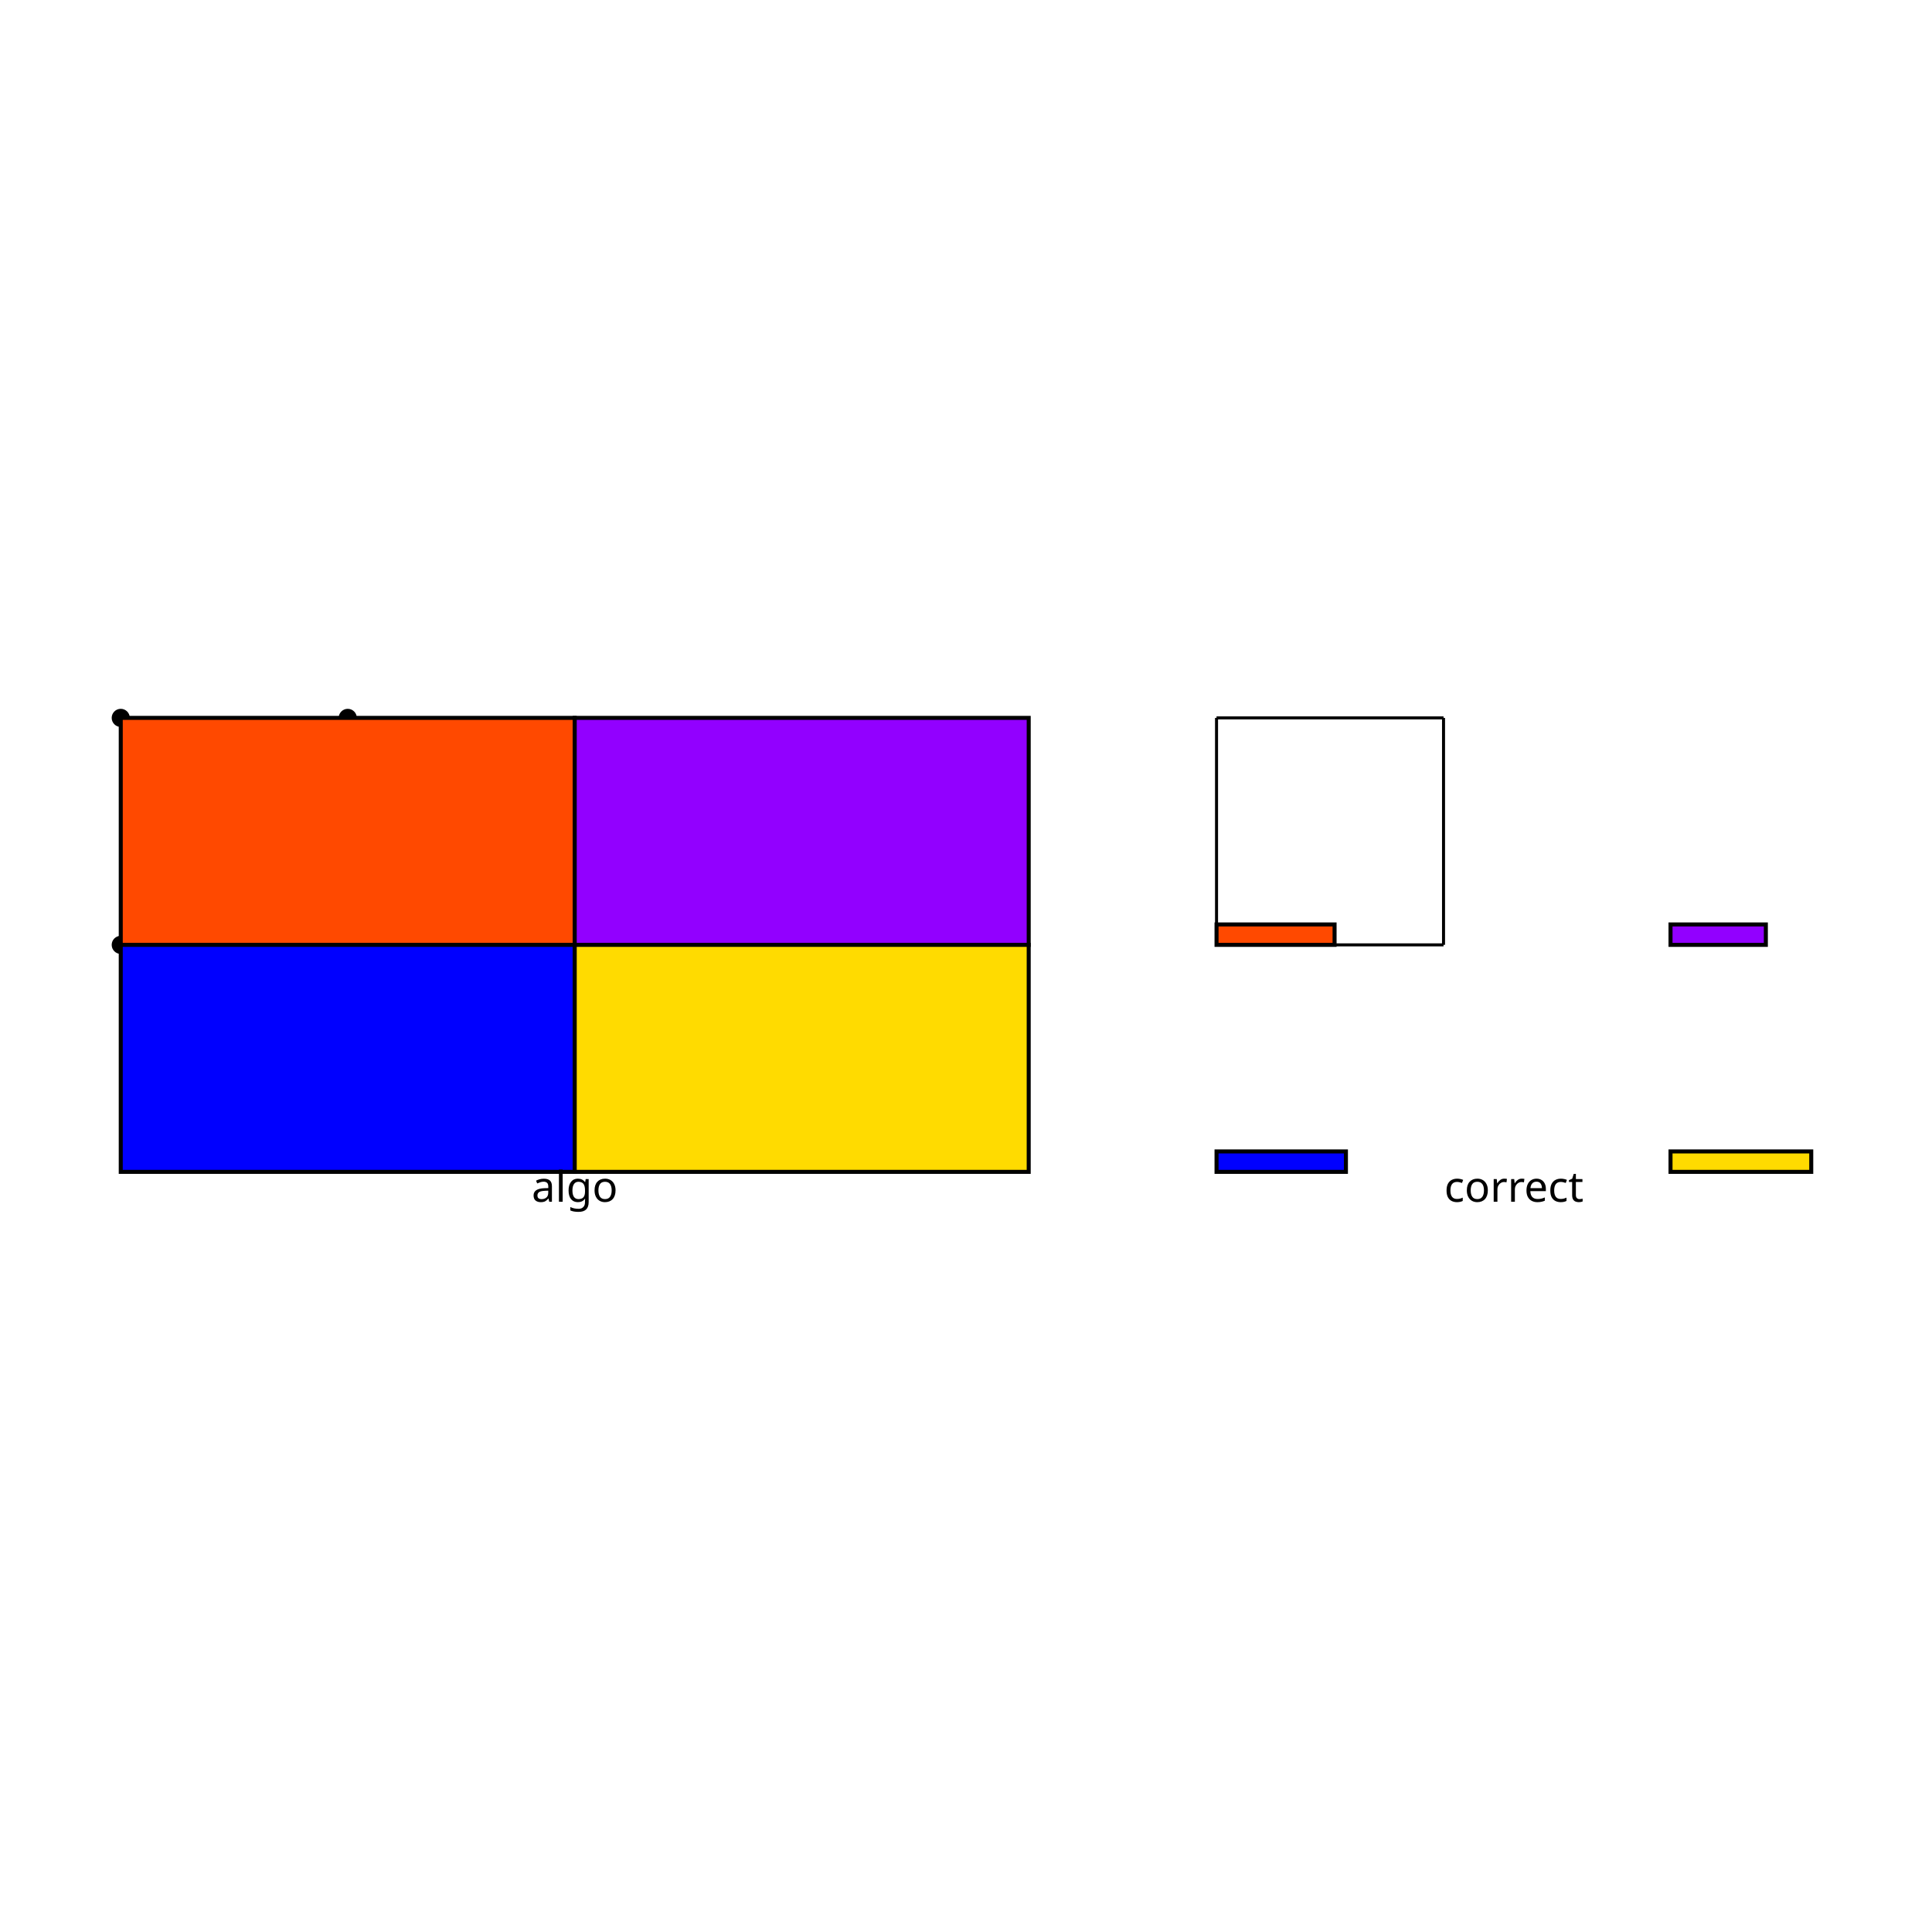
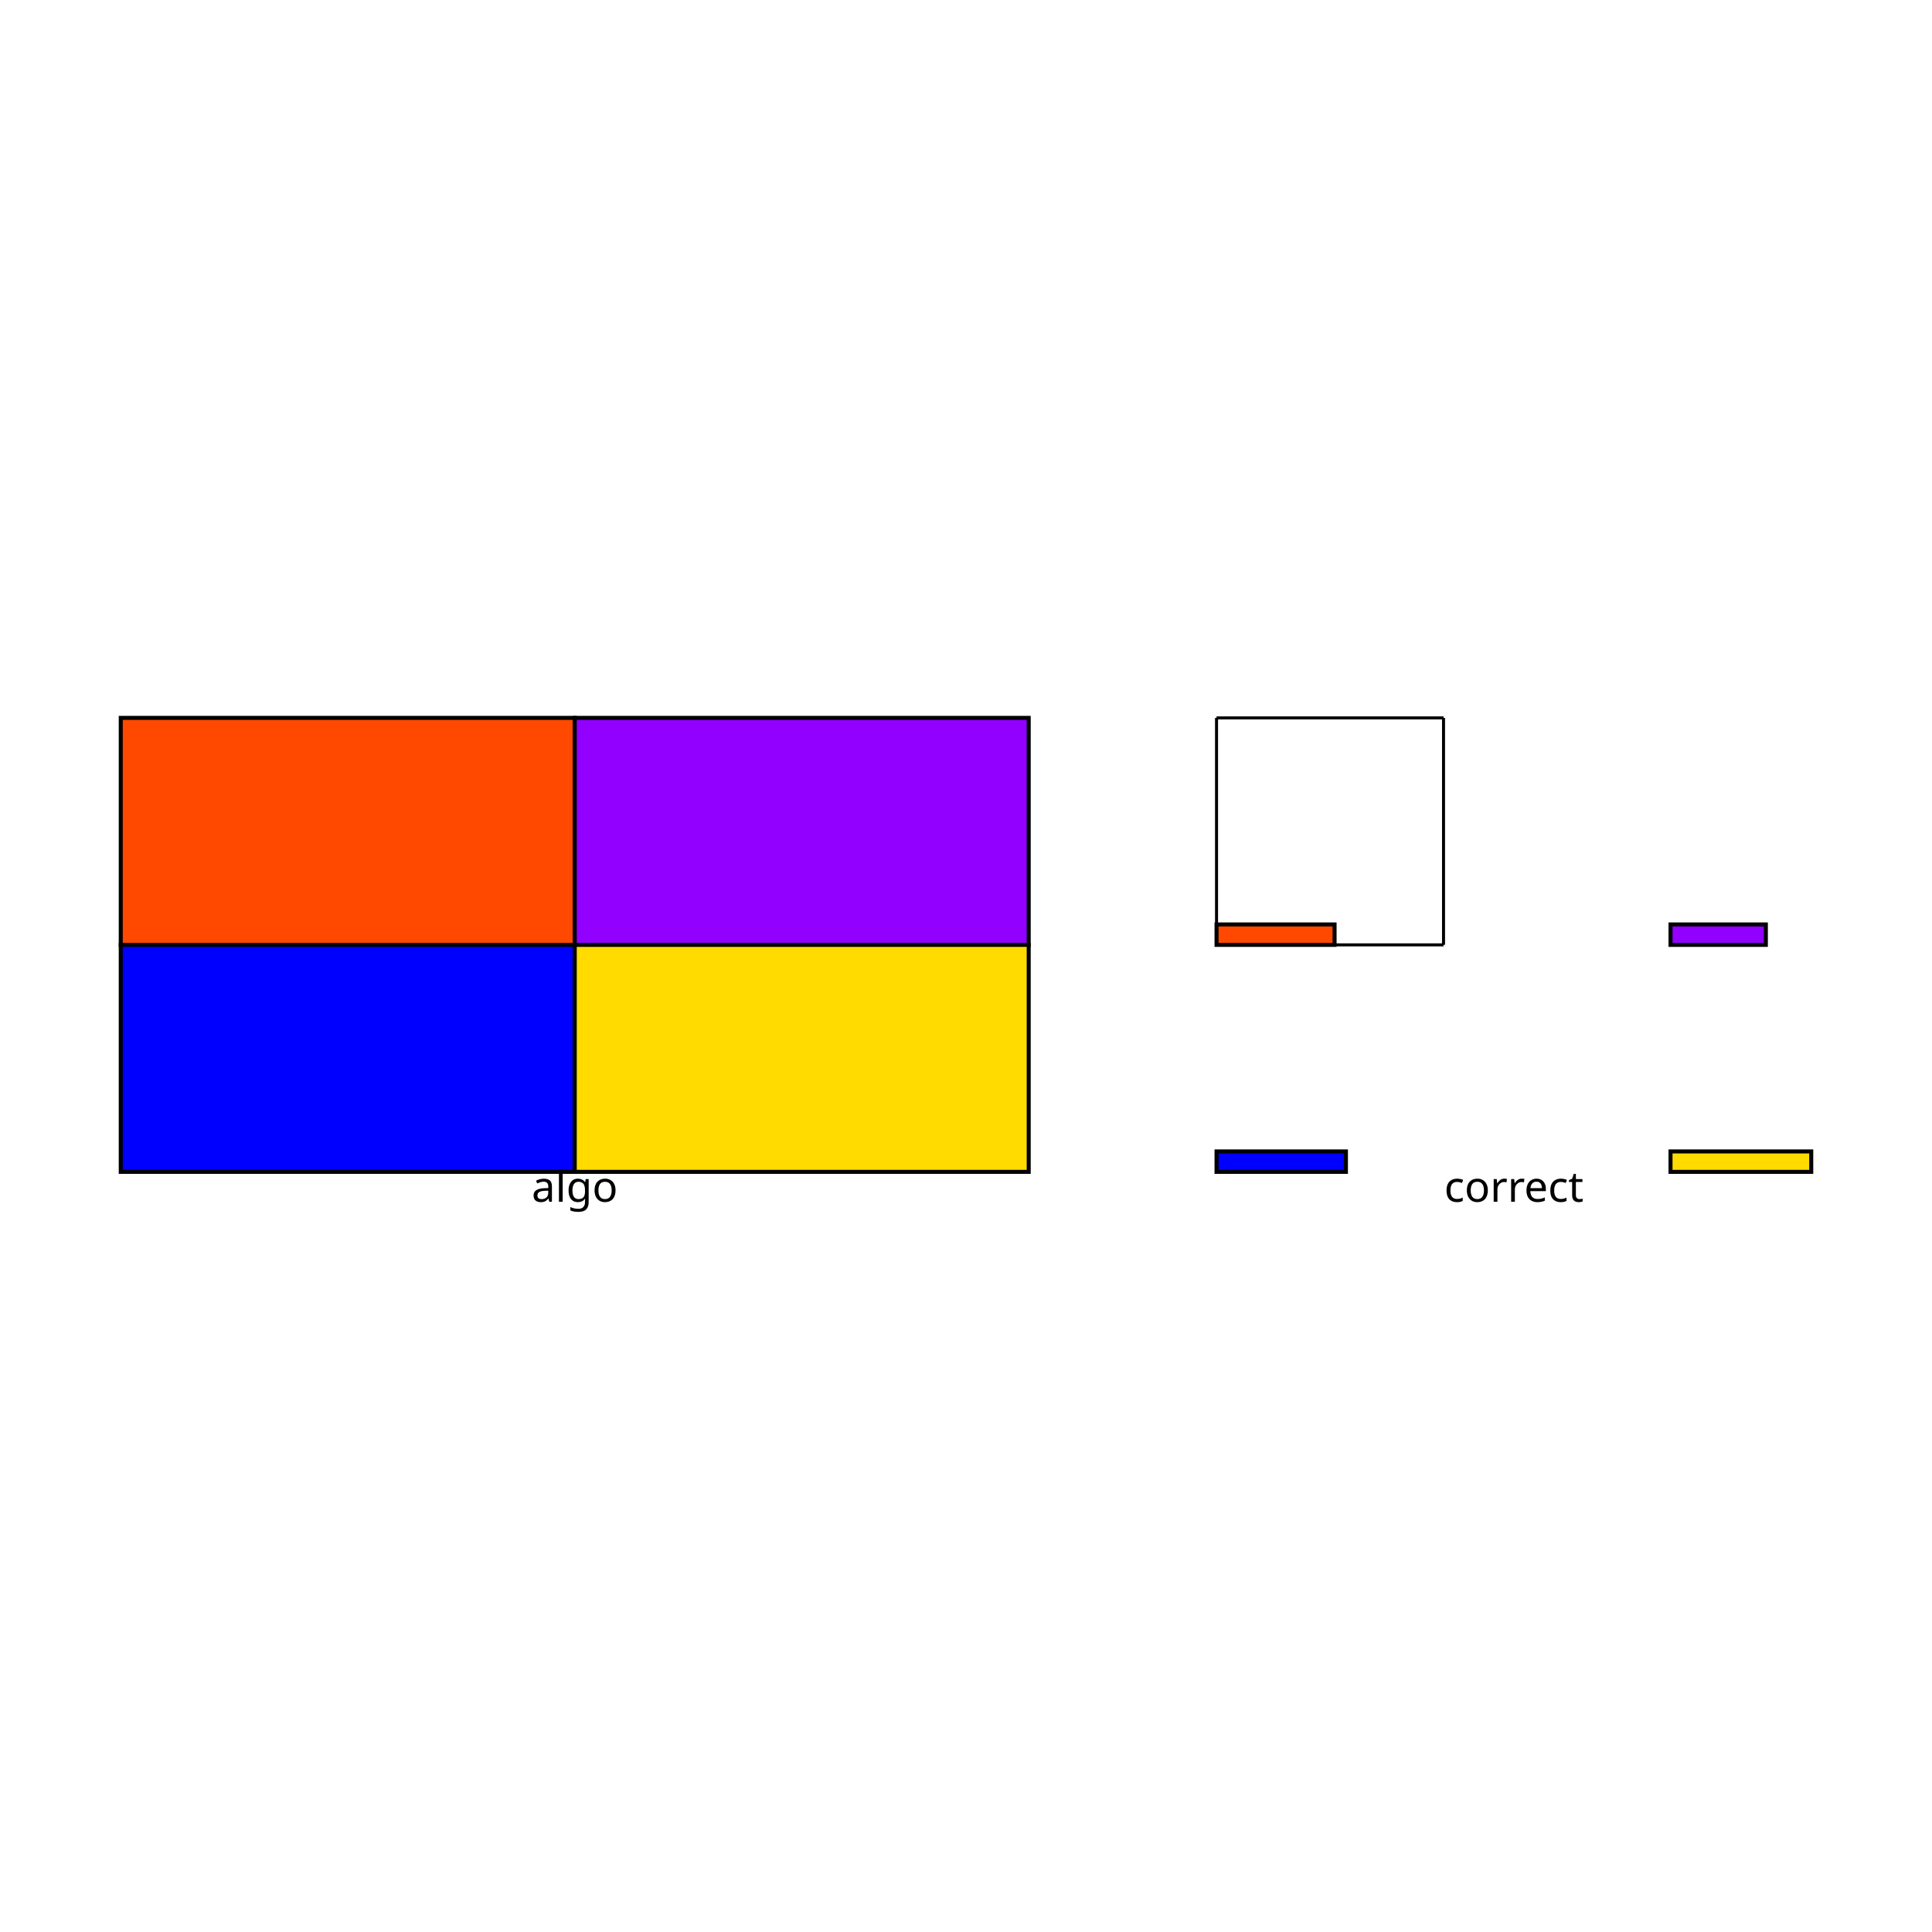
<svg xmlns="http://www.w3.org/2000/svg" width="640" height="640" viewBox="0 0 640 640">
  <rect width="100%" height="100%" fill="white" />
  <g>
-     <circle data-type="point" data-label="" data-x="0" data-y="0" cx="40" cy="237.807" r="3" fill="black" />
+     <polyline data-points="0,0 100,0" data-type="line" data-label="" points="40,237.807 115.193,237.807" fill="none" stroke="black" stroke-width="1" />
  </g>
  <g>
-     <circle data-type="point" data-label="" data-x="100" data-y="0" cx="115.193" cy="237.807" r="3" fill="black" />
+     <polyline data-points="100,0 100,100" data-type="line" data-label="" points="115.193,237.807 115.193,313" fill="none" stroke="black" stroke-width="1" />
  </g>
  <g>
-     <circle data-type="point" data-label="" data-x="100" data-y="100" cx="115.193" cy="313" r="3" fill="black" />
+     <polyline data-points="100,100 100,0" data-type="line" data-label="" points="115.193,313 115.193,237.807" fill="none" stroke="black" stroke-width="1" />
  </g>
  <g>
-     <circle data-type="point" data-label="" data-x="0" data-y="100" cx="40" cy="313" r="3" fill="black" />
+     <polyline data-points="0,100 0,0" data-type="line" data-label="" points="40,313 40,237.807" fill="none" stroke="black" stroke-width="1" />
  </g>
  <g>
    <polyline data-points="482.75,0 582.75,0" data-type="line" data-label="" points="402.994,237.807 478.187,237.807" fill="none" stroke="black" stroke-width="1" />
  </g>
  <g>
    <polyline data-points="582.75,0 582.75,100" data-type="line" data-label="" points="478.187,237.807 478.187,313" fill="none" stroke="black" stroke-width="1" />
  </g>
  <g>
    <polyline data-points="582.75,100 482.75,100" data-type="line" data-label="" points="478.187,313 402.994,313" fill="none" stroke="black" stroke-width="1" />
  </g>
  <g>
    <polyline data-points="482.75,100 482.75,0" data-type="line" data-label="" points="402.994,313 402.994,237.807" fill="none" stroke="black" stroke-width="1" />
  </g>
  <g>
    <rect data-type="rect" data-label="start-item" data-x="100" data-y="50" x="40" y="237.807" width="150.386" height="75.193" fill="hsl(17.143deg, 100%, 50%)" stroke="black" stroke-width="1.33" />
  </g>
  <g>
    <rect data-type="rect" data-label="end-item" data-x="300" data-y="50" x="190.386" y="237.807" width="150.386" height="75.193" fill="hsl(274.286deg, 100%, 50%)" stroke="black" stroke-width="1.33" />
  </g>
  <g>
    <rect data-type="rect" data-label="center-item" data-x="100" data-y="150" x="40" y="313" width="150.386" height="75.193" fill="hsl(240deg, 100%, 50%)" stroke="black" stroke-width="1.33" />
  </g>
  <g>
    <rect data-type="rect" data-label="stretch-item" data-x="300" data-y="150" x="190.386" y="313" width="150.386" height="75.193" fill="hsl(51.429deg, 100%, 50%)" stroke="black" stroke-width="1.33" />
  </g>
  <g>
    <rect data-type="rect" data-label="start-item" data-x="508.75" data-y="95.5" x="402.994" y="306.233" width="39.1" height="6.767" fill="hsl(17.143deg, 100%, 50%)" stroke="black" stroke-width="1.33" />
  </g>
  <g>
    <rect data-type="rect" data-label="end-item" data-x="703.75" data-y="95.5" x="553.38" y="306.233" width="31.581" height="6.767" fill="hsl(274.286deg, 100%, 50%)" stroke="black" stroke-width="1.33" />
  </g>
  <g>
    <rect data-type="rect" data-label="center-item" data-x="511.25" data-y="195.5" x="402.994" y="381.426" width="42.86" height="6.767" fill="hsl(240deg, 100%, 50%)" stroke="black" stroke-width="1.33" />
  </g>
  <g>
    <rect data-type="rect" data-label="stretch-item" data-x="713.75" data-y="195.5" x="553.38" y="381.426" width="46.62" height="6.767" fill="hsl(51.429deg, 100%, 50%)" stroke="black" stroke-width="1.33" />
  </g>
  <text data-type="text" data-label="algo" data-x="200" data-y="218.61875" x="190.386" y="402.193" fill="black" font-size="14" font-family="sans-serif" text-anchor="middle" dominant-baseline="text-after-edge">algo</text>
  <text data-type="text" data-label="correct" data-x="613.75" data-y="218.61875" x="501.497" y="402.193" fill="black" font-size="14" font-family="sans-serif" text-anchor="middle" dominant-baseline="text-after-edge">correct</text>
  <g id="crosshair" style="display: none">
    <line id="crosshair-h" y1="0" y2="640" stroke="#666" stroke-width="0.5" />
    <line id="crosshair-v" x1="0" x2="640" stroke="#666" stroke-width="0.5" />
    <text id="coordinates" font-family="monospace" font-size="12" fill="#666" />
  </g>
</svg>
